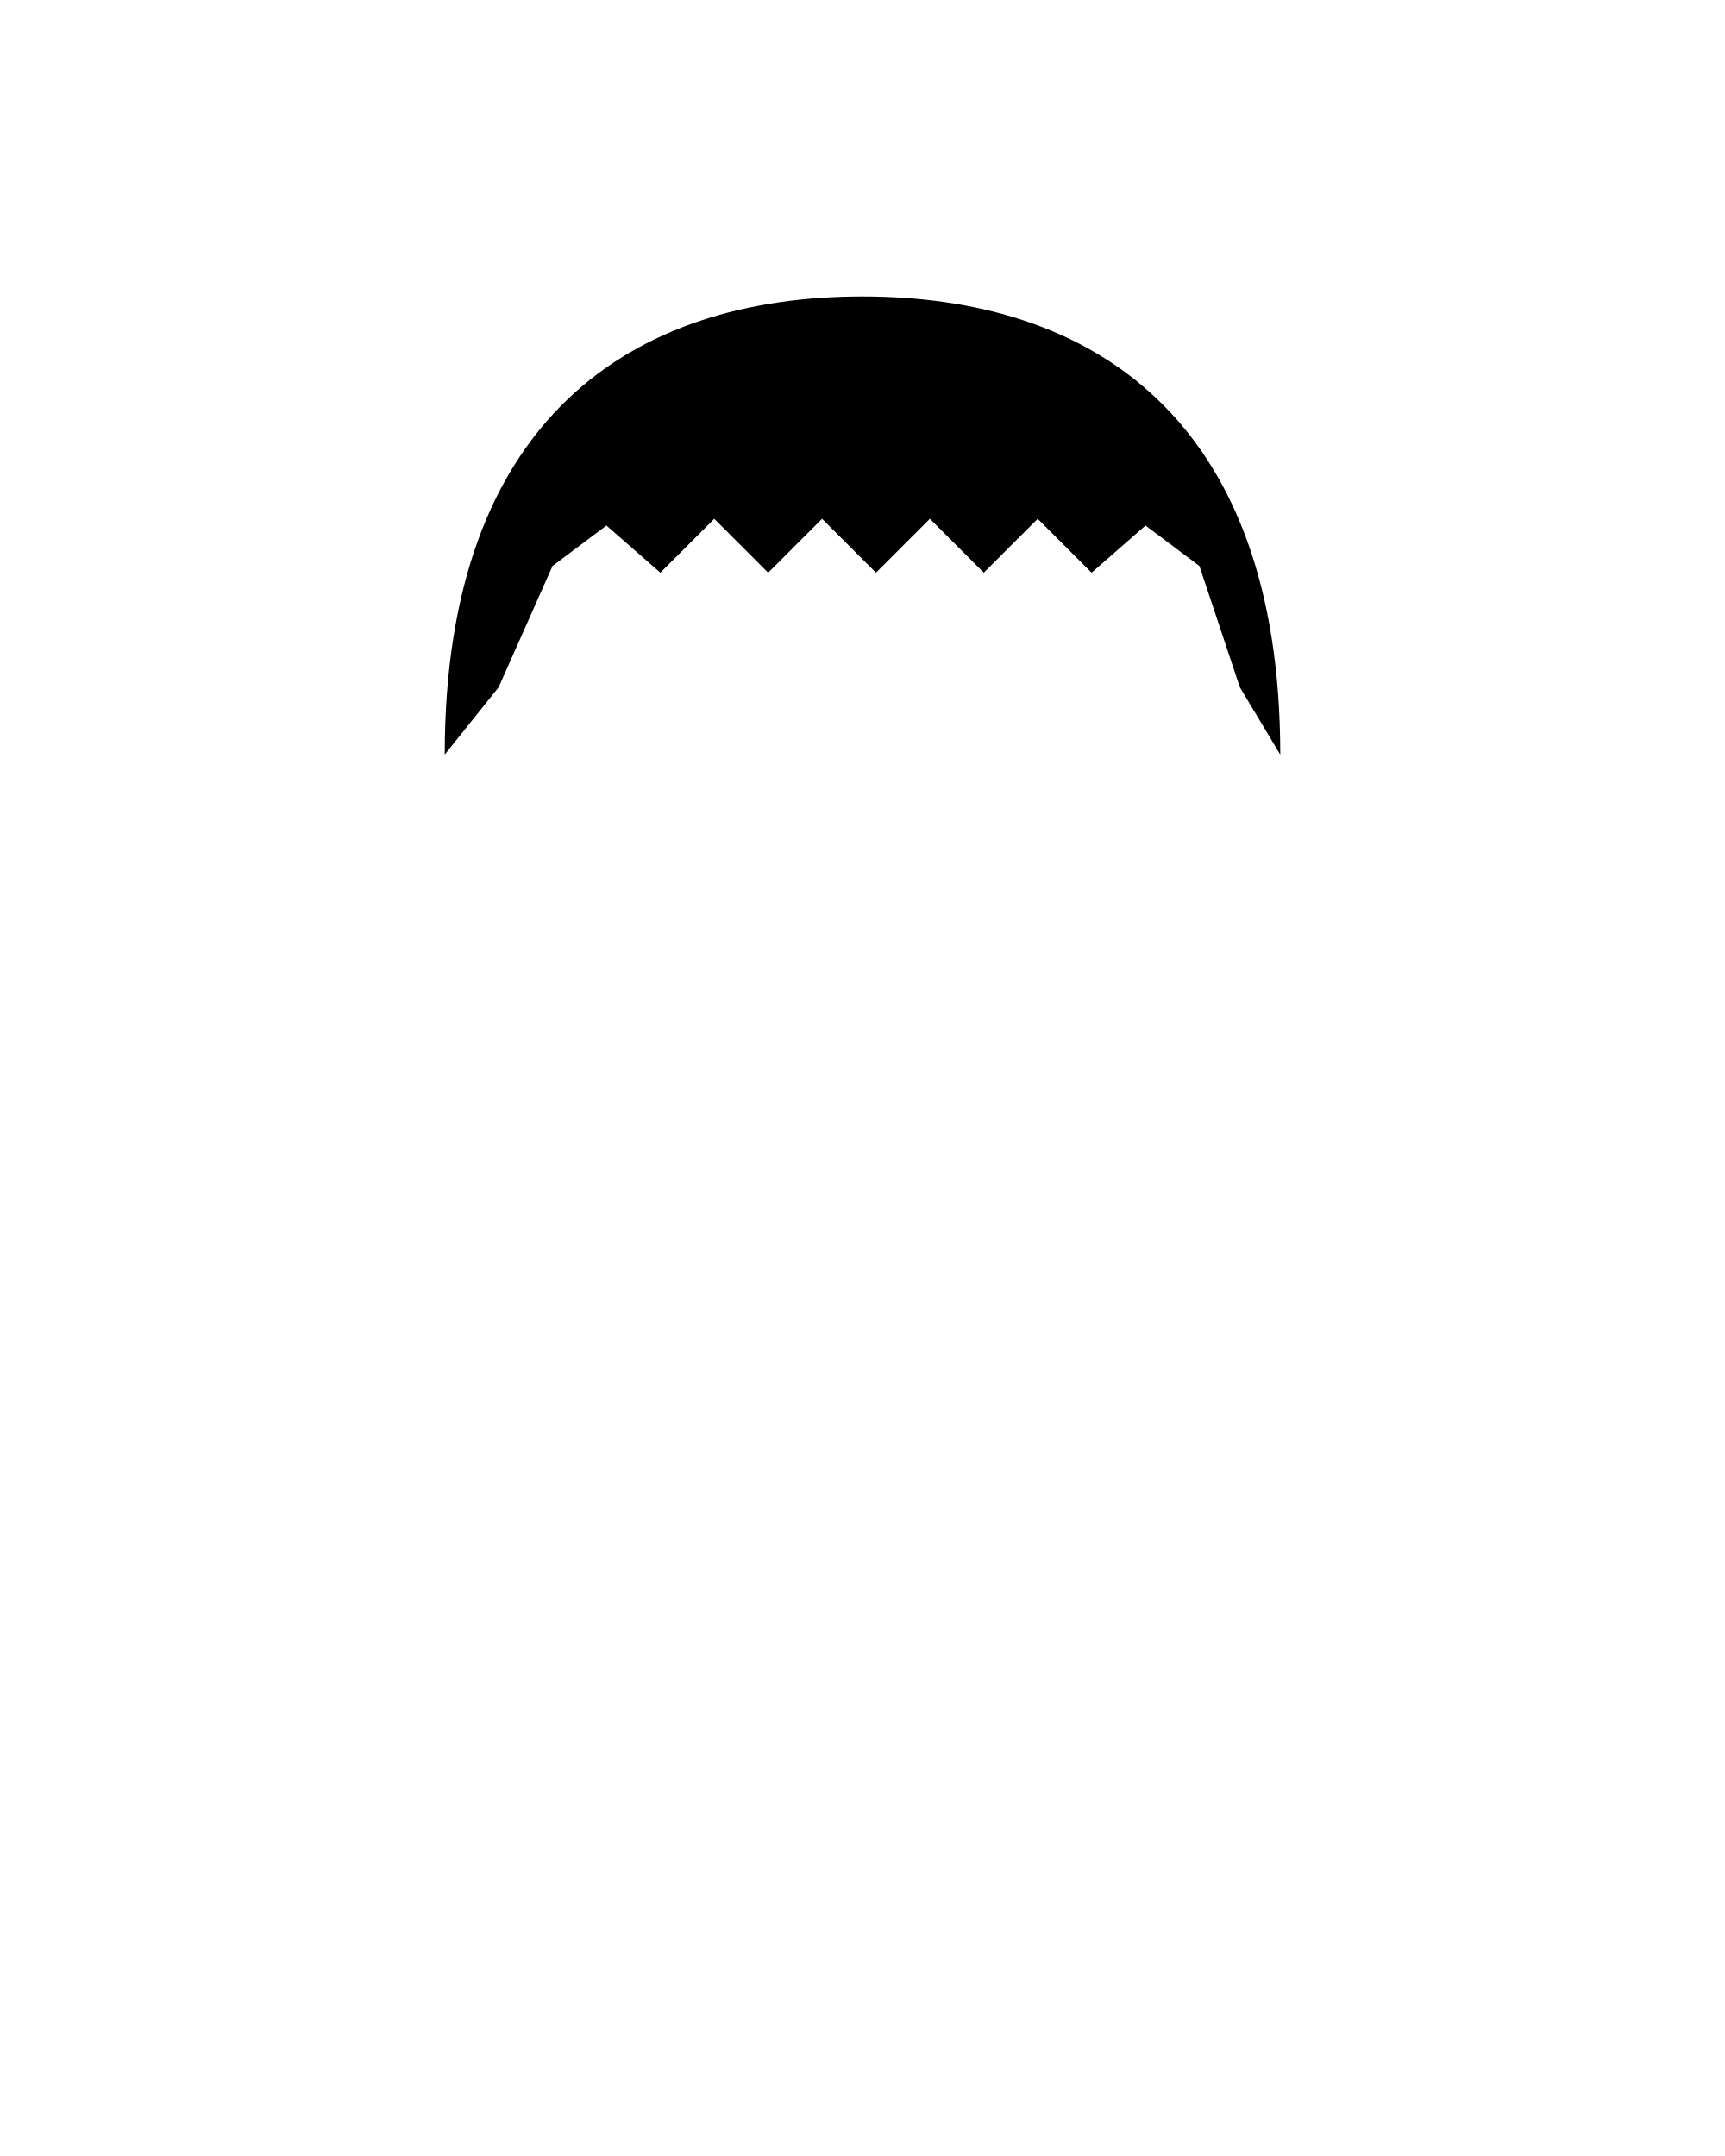
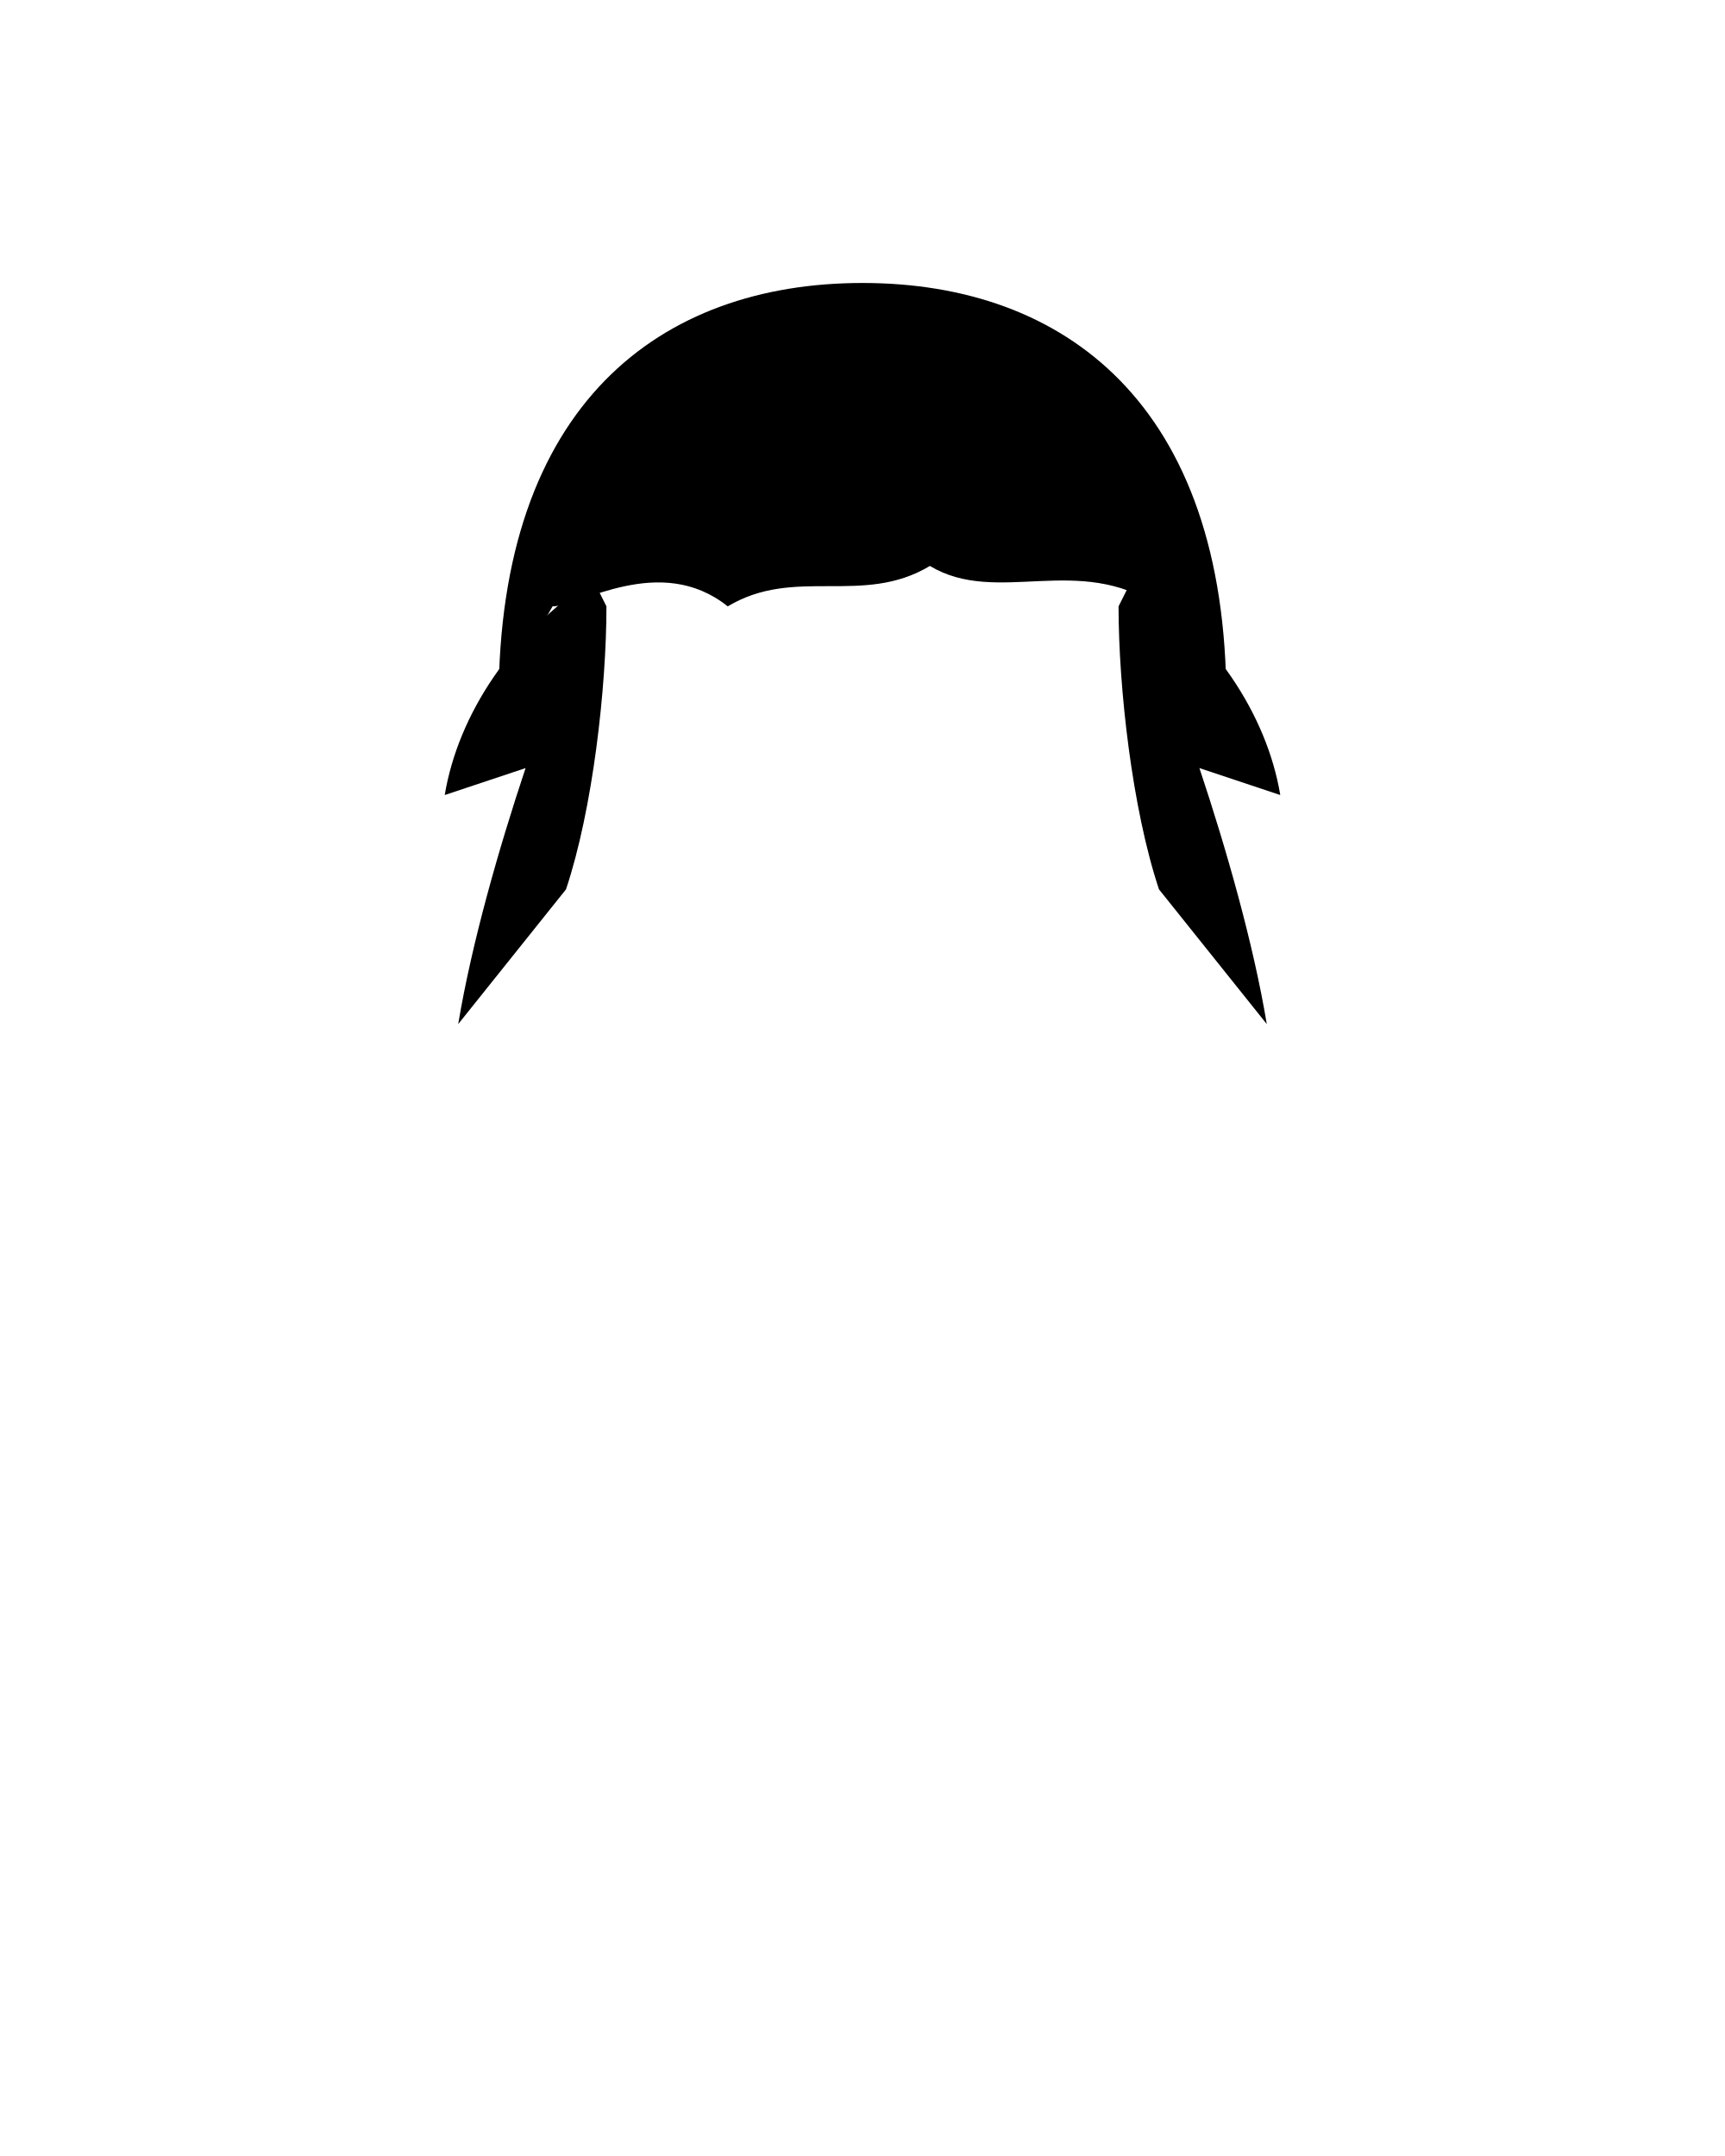
<svg xmlns="http://www.w3.org/2000/svg" viewBox="0 0 256 320" width="256" height="320">
  <g data-part="hairFront_09" data-category="hairFront" data-label="1号">
-     <path d="M 66 112              C 66 62, 94 44, 128 44              C 162 44, 190 62, 190 112              L 184 102 L 178 84 L 170 78 L 162 85 L 154 77 L 146 85              L 138 77 L 130 85 L 122 77 L 114 85 L 106 77 L 98 85              L 90 78 L 82 84 L 74 102 Z" fill="token:hair" stroke="token:outline" stroke-width="3.5" stroke-linejoin="round" />
+     <path d="M 74 104 C 74 60, 98 42, 128 42 C 158 42, 182 60, 182 104              L 172 90 C 160 82, 148 90, 138 84              C 128 90, 118 84, 108 90              C 98 82, 86 90, 82 90 Z" fill="token:hair" stroke="token:outline" stroke-width="3.5" stroke-linejoin="round" />
+     <path d="M 88 86 C 76 94, 68 106, 66 118 L 78 114              C 74 126, 70 140, 68 152 L 84 132              C 88 120, 90 102, 90 90 Z" fill="token:hair" stroke="token:outline" stroke-width="3.5" stroke-linejoin="round" />
+     <path d="M 168 86 C 180 94, 188 106, 190 118 L 178 114              C 182 126, 186 140, 188 152 L 172 132              C 168 120, 166 102, 166 90 Z" fill="token:hair" stroke="token:outline" stroke-width="3.5" stroke-linejoin="round" />
  </g>
</svg>
